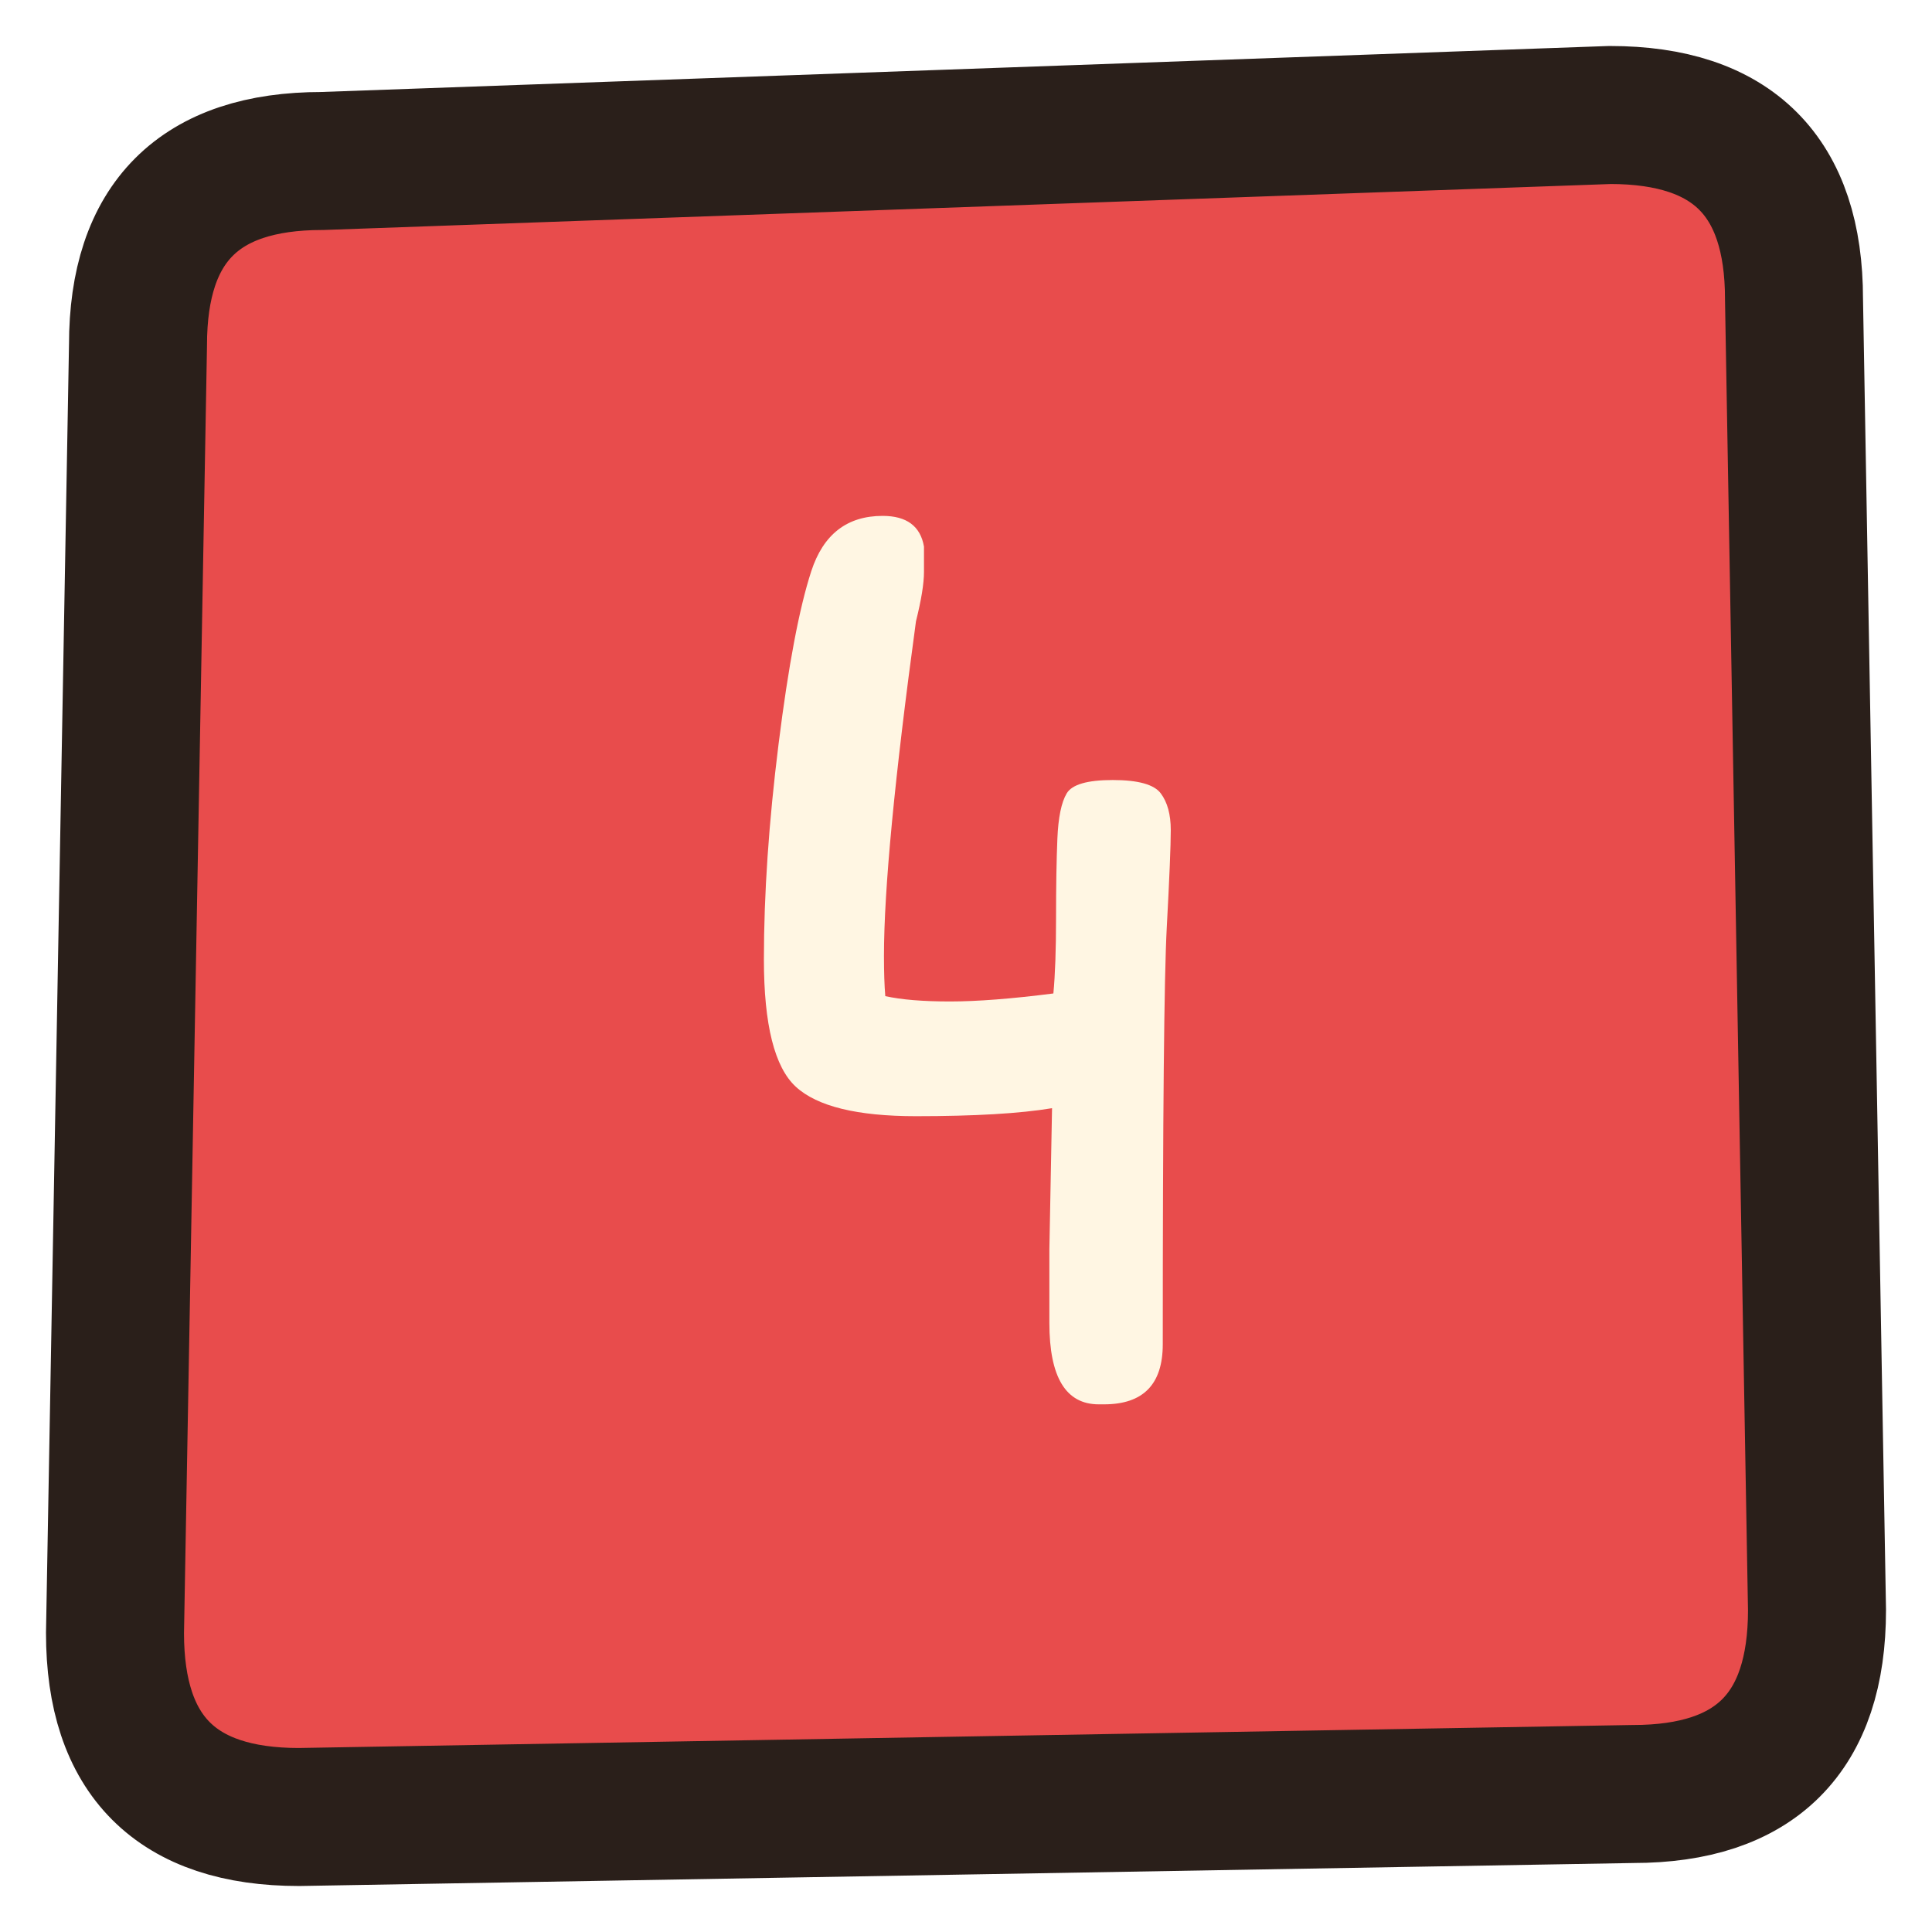
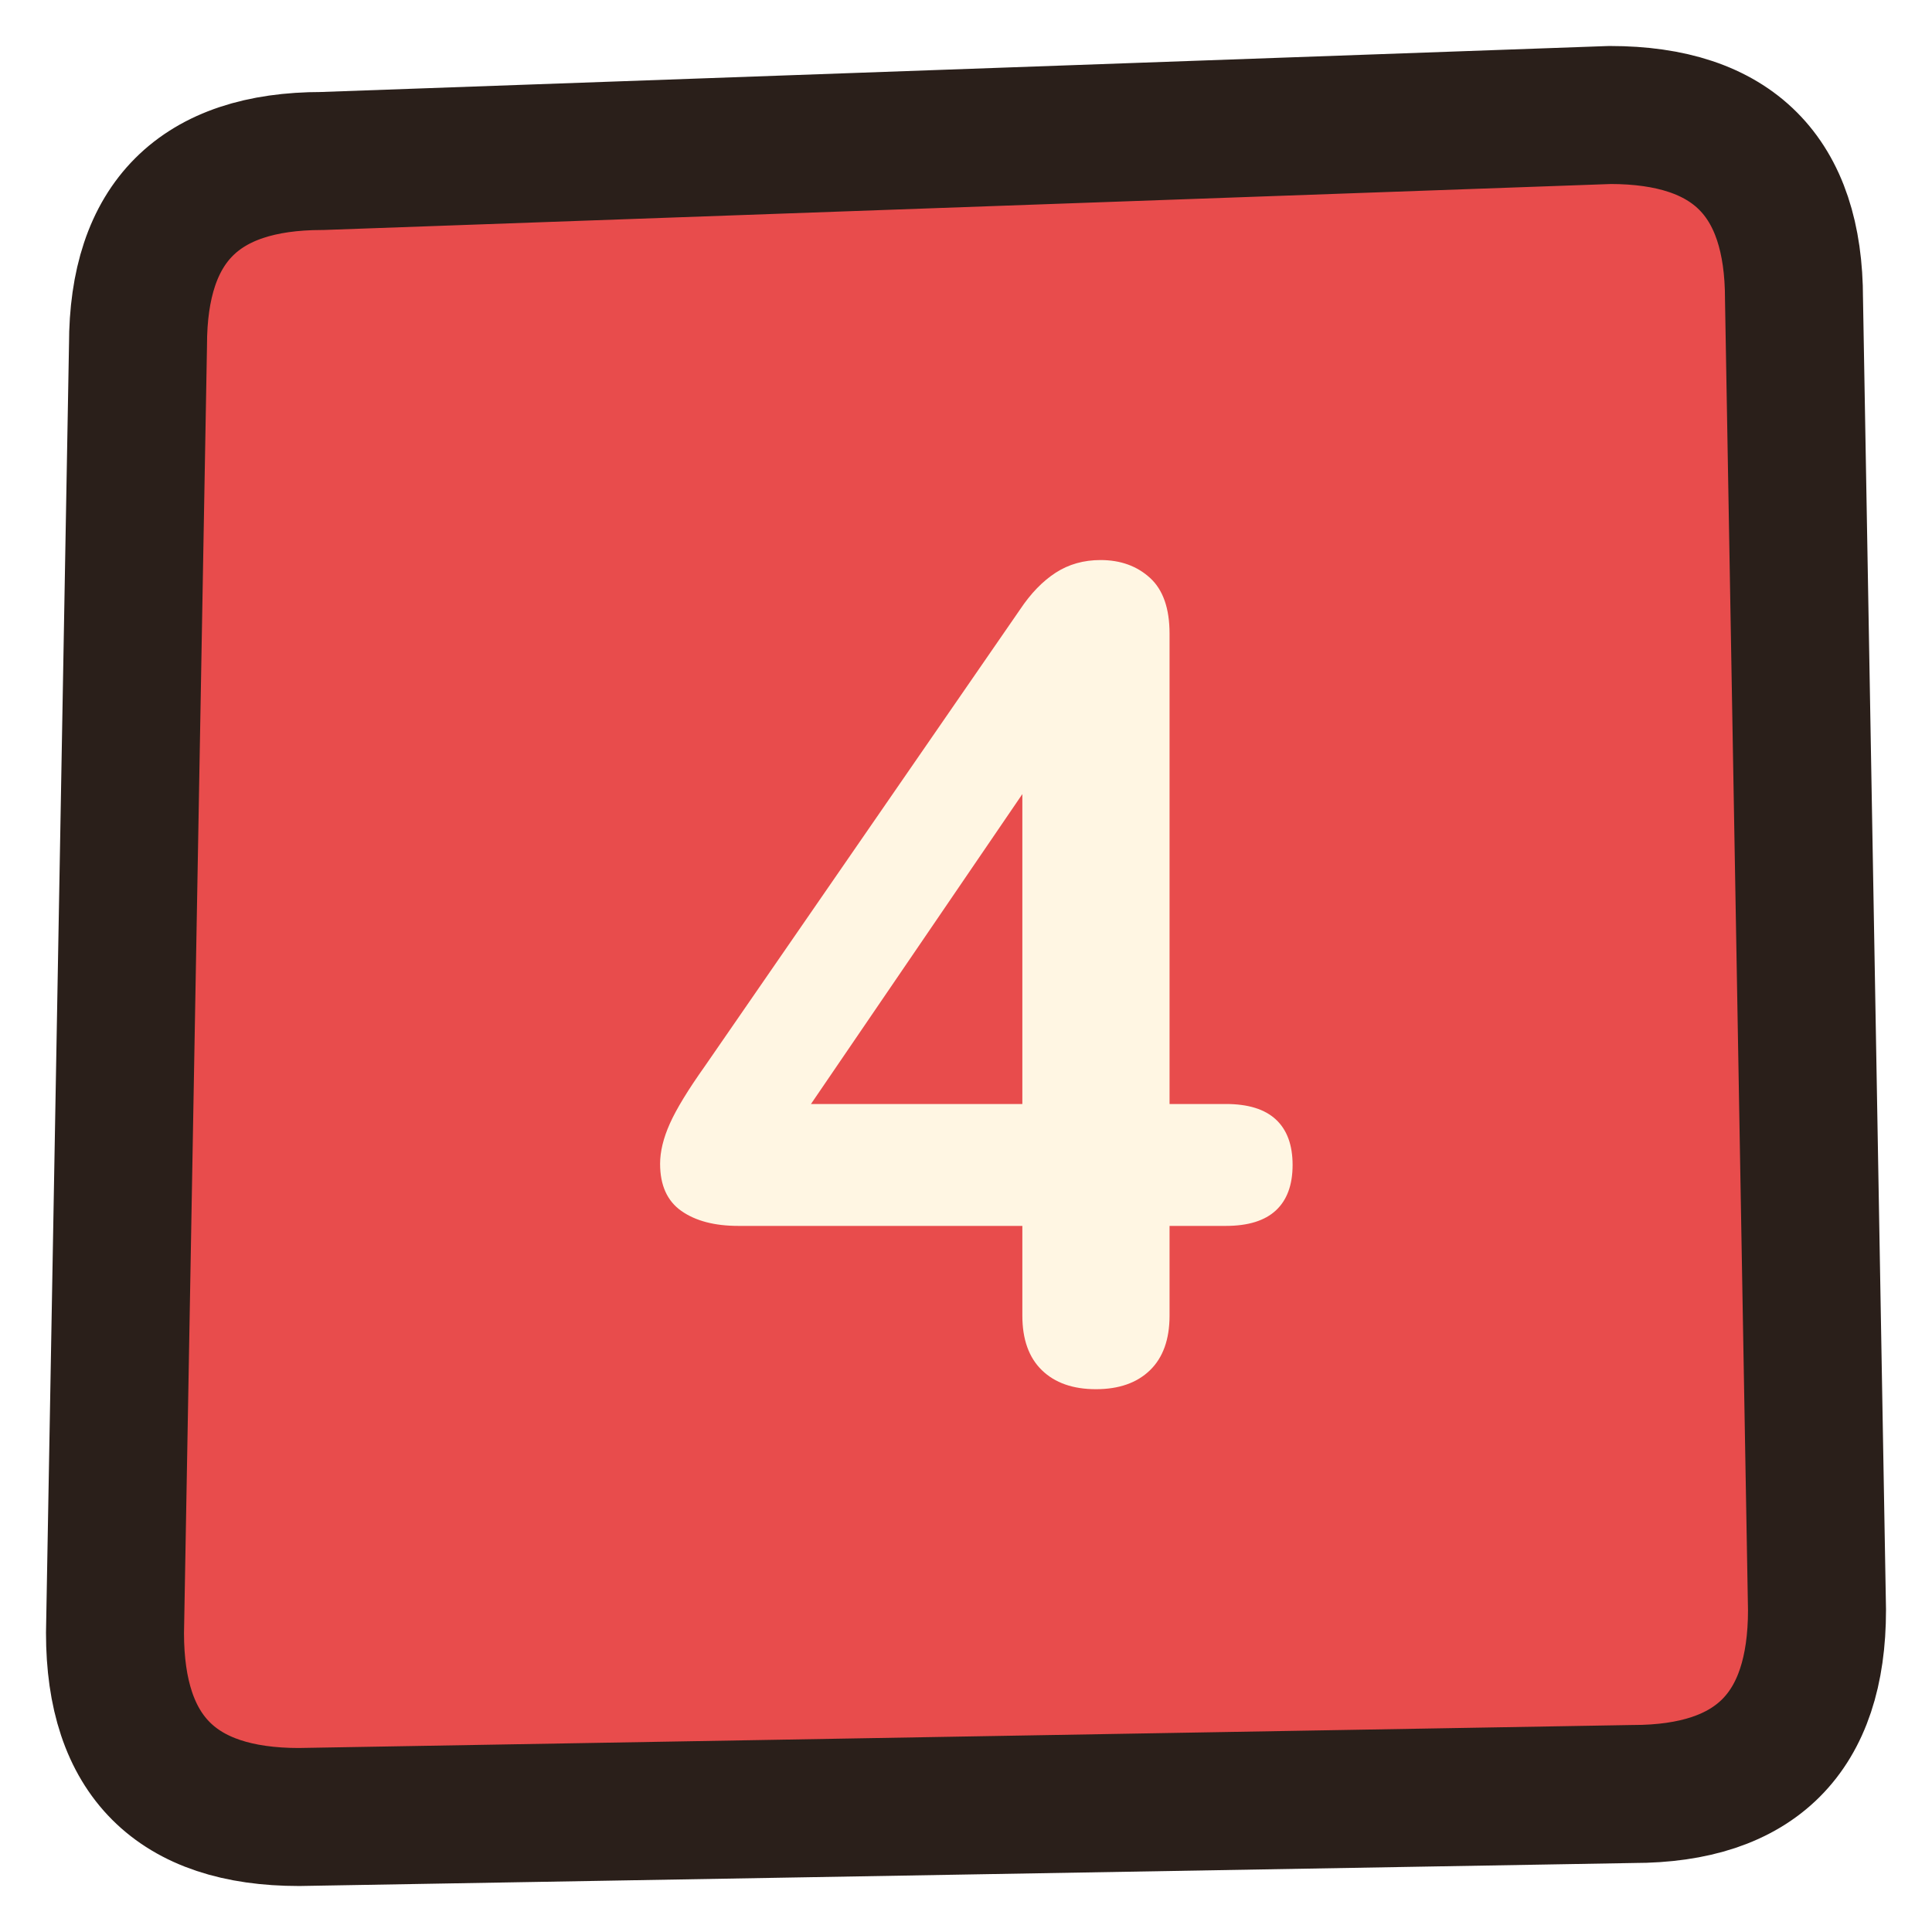
<svg xmlns="http://www.w3.org/2000/svg" width="84" height="84" viewBox="0 0 84 84">
  <defs />
  <g>
    <path fill="#e84c4c" stroke="#2a1f1a" stroke-width="6" stroke-linecap="round" stroke-linejoin="round" d="M 14 7 L 70 5 Q 78 5 78 13 L 79 70 Q 79 78 71 78 L 13 79 Q 5 79 5 71 L 6 15 Q 6 7 14 7 Z" />
  </g>
  <g>
-     <path fill="#fff6e3" stroke="none" d="M 45.741 48.182 Q 43.653 48.53 39.825 48.53 Q 35.997 48.53 34.605 47.254 Q 33.213 45.978 33.213 41.715 Q 33.213 37.452 33.851 32.348 Q 34.489 27.244 35.272 24.837 Q 36.055 22.43 38.375 22.43 Q 39.941 22.43 40.173 23.764 Q 40.173 24.112 40.173 24.866 Q 40.173 25.62 39.825 27.012 Q 38.433 37.22 38.433 41.57 Q 38.433 42.614 38.491 43.31 Q 39.535 43.542 41.304 43.542 Q 43.073 43.542 45.799 43.194 Q 45.915 41.976 45.915 39.917 Q 45.915 37.858 45.973 36.466 Q 46.031 35.074 46.379 34.494 Q 46.727 33.914 48.38 33.914 Q 50.033 33.914 50.468 34.494 Q 50.903 35.074 50.903 36.089 Q 50.903 37.104 50.729 40.323 Q 50.555 43.542 50.555 58.448 Q 50.555 61.058 48.003 61.058 Q 47.887 61.058 47.771 61.058 Q 45.625 61.058 45.625 57.52 L 45.625 54.33 L 45.741 48.182 Z" />
+     <path fill="#fff6e3" stroke="none" d="M 47.65 60.4 Q 46.15 60.4 45.3 59.575 Q 44.45 58.75 44.45 57.2 L 44.45 53.3 L 32.1 53.3 Q 30.55 53.3 29.625 52.65 Q 28.7 52 28.7 50.6 Q 28.7 49.8 29.125 48.85 Q 29.55 47.9 30.65 46.35 L 44.35 26.5 Q 45.05 25.45 45.9 24.9 Q 46.75 24.35 47.85 24.35 Q 49.15 24.35 50 25.125 Q 50.85 25.9 50.85 27.55 L 50.85 48 L 53.3 48 Q 54.75 48 55.475 48.675 Q 56.2 49.35 56.2 50.65 Q 56.2 51.95 55.475 52.625 Q 54.75 53.3 53.3 53.3 L 50.85 53.3 L 50.85 57.2 Q 50.85 58.75 50 59.575 Q 49.15 60.4 47.65 60.4 Z M 44.45 48 L 44.45 32.4 L 45.9 32.4 L 34.1 49.7 L 34.1 48 L 44.45 48 Z" />
  </g>
</svg>
